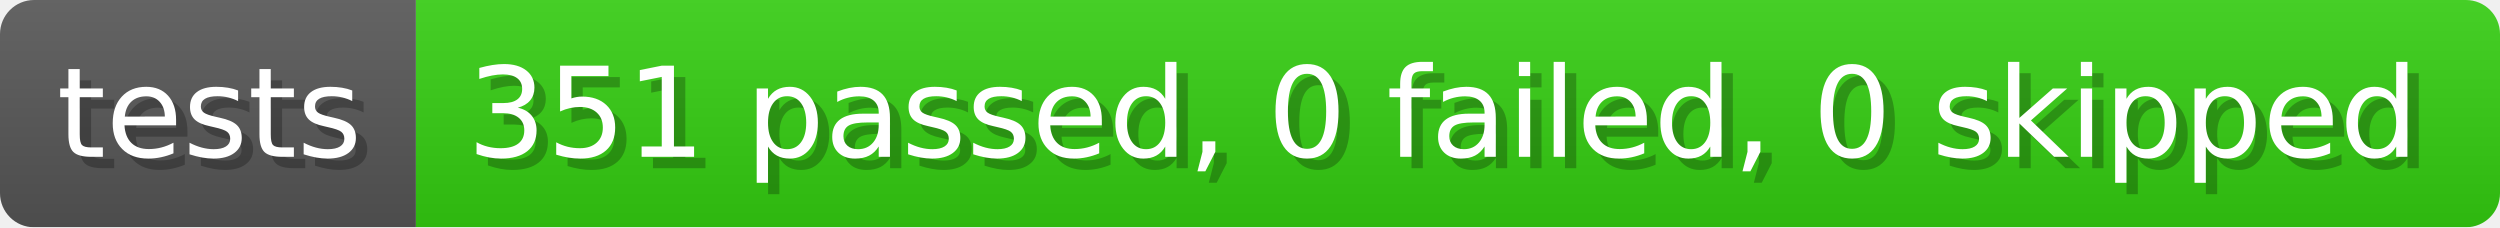
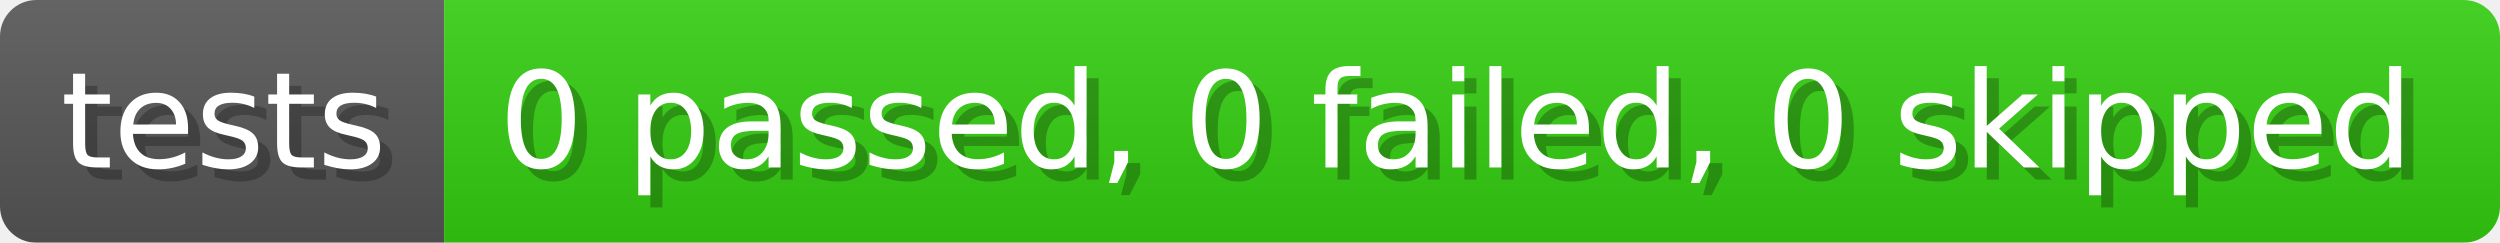
- <svg xmlns="http://www.w3.org/2000/svg" width="220" height="20" viewBox="0 0 2200 200" role="img" aria-label="tests: 351 passed, 0 failed, 0 skipped">
+ <svg xmlns="http://www.w3.org/2000/svg" width="206" height="20" viewBox="0 0 2060 200" role="img" aria-label="tests: 0 passed, 0 failed, 0 skipped">
  <linearGradient id="a" x2="0" y2="100%">
    <stop offset="0" stop-opacity=".1" stop-color="#EEE" />
    <stop offset="1" stop-opacity=".1" />
  </linearGradient>
  <mask id="m">
-     <rect width="2200" height="200" rx="30" fill="#FFF" />
+     <rect width="2060" height="200" rx="30" fill="#FFF" />
  </mask>
  <g mask="url(#m)">
    <rect width="366" height="200" fill="#555" />
-     <rect width="1834" height="200" fill="#3C1" x="366" />
-     <rect width="2200" height="200" fill="url(#a)" />
+     <rect width="1694" height="200" fill="#3C1" x="366" />
+     <rect width="2060" height="200" fill="url(#a)" />
  </g>
  <g aria-hidden="true" fill="#fff" text-anchor="start" font-family="Verdana,DejaVu Sans,sans-serif" font-size="110">
    <text x="60" y="148" textLength="266" fill="#000" opacity="0.25">tests</text>
    <text x="50" y="138" textLength="266">tests</text>
-     <text x="421" y="148" textLength="1734" fill="#000" opacity="0.25">351 passed, 0 failed, 0 skipped</text>
-     <text x="411" y="138" textLength="1734">351 passed, 0 failed, 0 skipped</text>
+     <text x="421" y="148" textLength="1594" fill="#000" opacity="0.25">0 passed, 0 failed, 0 skipped</text>
+     <text x="411" y="138" textLength="1594">0 passed, 0 failed, 0 skipped</text>
  </g>
</svg>
